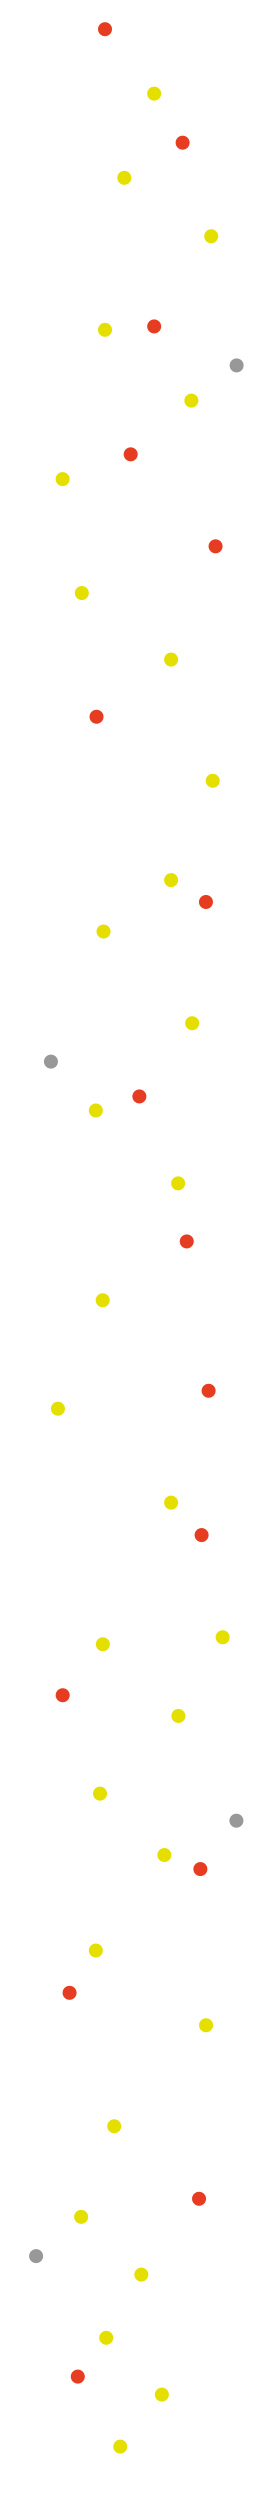
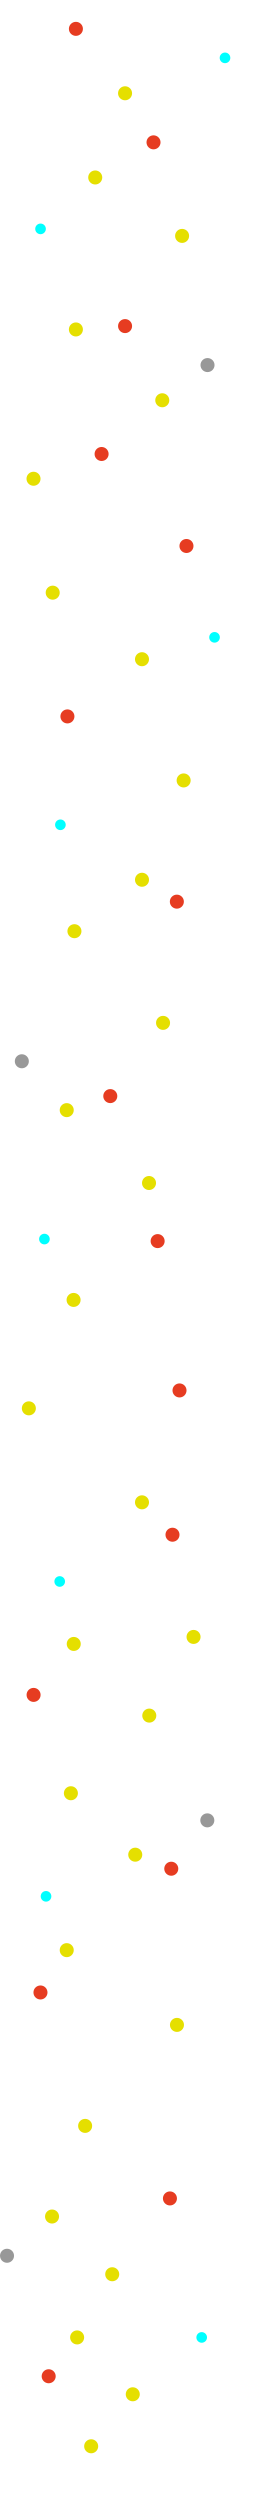
- <svg xmlns="http://www.w3.org/2000/svg" id="Calque_1" viewBox="0 0 767.25 7337.6">
+ <svg xmlns="http://www.w3.org/2000/svg" id="Calque_1" viewBox="0 0 767.2 7337.6">
  <defs>
    <style>
      .cls-1 {
+         fill: aqua;
+       }
+       .cls-2 {
        fill: #e5df00;
      }
-       .cls-2 {
+       .cls-3 {
        fill: #e63c21;
      }
-       .cls-3 {
+       .cls-4 {
        fill: #989898;
      }
    </style>
  </defs>
-   <circle class="cls-2" cx="228.3" cy="6975.4" r="20.6" />
-   <circle class="cls-1" cx="353" cy="7180.9" r="20.6" />
-   <circle class="cls-3" cx="106" cy="6621.8" r="20.6" />
-   <circle class="cls-3" cx="693.9" cy="5343.8" r="20.6" />
-   <circle class="cls-3" cx="149.5" cy="3115.9" r="20.6" />
-   <circle class="cls-3" cx="694.5" cy="1072.5" r="20.6" />
-   <circle class="cls-1" cx="475.1" cy="7028.3" r="20.6" />
-   <circle class="cls-1" cx="311.8" cy="6861.5" r="20.6" />
-   <circle class="cls-1" cx="414.8" cy="6676" r="20.6" />
-   <circle class="cls-1" cx="238.1" cy="6506.6" r="20.6" />
-   <circle class="cls-1" cx="335.3" cy="6240.6" r="20.6" />
-   <circle class="cls-1" cx="604.8" cy="5944.2" r="20.6" />
-   <circle class="cls-1" cx="281.3" cy="5724.8" r="20.6" />
-   <circle class="cls-1" cx="482.4" cy="5444.6" r="20.6" />
-   <circle class="cls-1" cx="293.5" cy="5264.3" r="20.6" />
-   <circle class="cls-1" cx="523.6" cy="5036.1" r="20.6" transform="translate(-4527.14 5391.82) rotate(-88.09)" />
-   <circle class="cls-1" cx="301.9" cy="4826" r="20.6" />
-   <circle class="cls-1" cx="502.2" cy="4410.1" r="20.6" transform="translate(-3922.17 4765.26) rotate(-88.09)" />
-   <circle class="cls-1" cx="170.1" cy="4134.6" r="20.6" />
-   <circle class="cls-1" cx="301.4" cy="3816.3" r="20.6" />
-   <circle class="cls-1" cx="522.8" cy="3473" r="20.6" transform="translate(-2965.67 3879.94) rotate(-88.09)" />
-   <circle class="cls-1" cx="281.3" cy="3259.3" r="20.6" />
-   <circle class="cls-1" cx="564" cy="3003.2" r="20.6" />
-   <circle class="cls-1" cx="303.9" cy="2734.1" r="20.6" />
-   <circle class="cls-1" cx="624.4" cy="2291.6" r="20.6" />
-   <circle class="cls-1" cx="502.2" cy="2583" r="20.6" transform="translate(-2096.08 2998.96) rotate(-88.09)" />
-   <circle class="cls-1" cx="502.2" cy="1935.9" r="20.6" transform="translate(-702.61 339.55) rotate(-22.5)" />
-   <circle class="cls-1" cx="240.3" cy="1740.5" r="20.6" transform="translate(-170.34 32.15) rotate(-5.65)" />
-   <circle class="cls-1" cx="183.8" cy="1406.2" r="20.6" />
-   <circle class="cls-1" cx="561.7" cy="1175.8" r="20.6" />
-   <circle class="cls-1" cx="308.2" cy="968" r="20.6" />
-   <circle class="cls-1" cx="619.9" cy="693.4" r="20.6" />
-   <circle class="cls-1" cx="364.9" cy="521.9" r="20.6" />
-   <circle class="cls-1" cx="452.5" cy="274.8" r="20.6" />
-   <circle class="cls-1" cx="653.5" cy="4805.4" r="20.6" />
-   <circle class="cls-2" cx="584.2" cy="6453.5" r="20.6" />
-   <circle class="cls-2" cx="204.2" cy="5849" r="20.6" />
-   <circle class="cls-2" cx="588.1" cy="5485.8" r="20.6" />
-   <circle class="cls-2" cx="184" cy="4975.6" r="20.6" />
-   <circle class="cls-2" cx="591.7" cy="4505.5" r="20.6" />
-   <circle class="cls-2" cx="612.3" cy="4082" r="20.6" />
-   <circle class="cls-2" cx="548.1" cy="3643.7" r="20.6" />
-   <circle class="cls-2" cx="409.1" cy="3218.1" r="20.6" />
-   <circle class="cls-2" cx="604.5" cy="2647.4" r="20.6" />
-   <circle class="cls-2" cx="283.3" cy="2103.7" r="20.6" />
-   <circle class="cls-2" cx="632.7" cy="1603.5" r="20.6" />
-   <circle class="cls-2" cx="383.6" cy="1333.5" r="20.6" />
-   <circle class="cls-2" cx="452.5" cy="958.1" r="20.6" />
-   <circle class="cls-2" cx="536" cy="418.8" r="20.6" />
-   <circle class="cls-2" cx="308.2" cy="85.7" r="20.6" />
+   <circle class="cls-3" cx="142.88" cy="6974.39" r="20.6" />
+   <circle class="cls-2" cx="267.59" cy="7179.92" r="20.6" />
+   <circle class="cls-4" cx="20.6" cy="6620.76" r="20.6" />
+   <circle class="cls-4" cx="608.48" cy="5342.82" r="20.6" />
+   <circle class="cls-4" cx="64.08" cy="3114.86" r="20.6" />
+   <circle class="cls-4" cx="609.08" cy="1071.5" r="20.6" />
+   <circle class="cls-2" cx="389.68" cy="7027.31" r="20.6" />
+   <circle class="cls-2" cx="226.39" cy="6860.45" r="20.6" />
+   <circle class="cls-2" cx="329.39" cy="6675" r="20.6" />
+   <circle class="cls-2" cx="152.73" cy="6505.59" r="20.6" />
+   <circle class="cls-2" cx="249.86" cy="6239.57" r="20.6" />
+   <circle class="cls-2" cx="519.38" cy="5943.15" r="20.6" />
+   <circle class="cls-2" cx="195.86" cy="5723.77" r="20.6" />
+   <circle class="cls-2" cx="396.95" cy="5443.59" r="20.6" />
+   <circle class="cls-2" cx="208.05" cy="5263.24" r="20.6" />
+   <circle class="cls-2" cx="438.15" cy="5035.1" r="20.6" transform="translate(-4608.74 5305.45) rotate(-88.09)" />
+   <circle class="cls-2" cx="216.46" cy="4825.03" r="20.6" />
+   <circle class="cls-2" cx="416.76" cy="4409.14" r="20.6" transform="translate(-4003.81 4678.94) rotate(-88.09)" />
+   <circle class="cls-2" cx="84.68" cy="4133.56" r="20.6" />
+   <circle class="cls-2" cx="215.98" cy="3815.34" r="20.6" />
+   <circle class="cls-2" cx="437.36" cy="3472" r="20.6" transform="translate(-3047.27 3793.58) rotate(-88.09)" />
+   <circle class="cls-2" cx="195.86" cy="3258.29" r="20.6" />
+   <circle class="cls-2" cx="478.56" cy="3002.16" r="20.6" />
+   <circle class="cls-2" cx="218.48" cy="2733.09" r="20.6" />
+   <circle class="cls-2" cx="538.99" cy="2290.62" r="20.6" />
+   <circle class="cls-2" cx="416.76" cy="2582.02" r="20.6" transform="translate(-2177.7 2912.62) rotate(-88.09)" />
+   <circle class="cls-2" cx="416.76" cy="1934.84" r="20.6" transform="translate(-708.71 306.77) rotate(-22.5)" />
+   <circle class="cls-2" cx="154.85" cy="1739.48" r="20.6" transform="translate(-170.65 23.72) rotate(-5.65)" />
+   <circle class="cls-2" cx="98.38" cy="1405.18" r="20.6" />
+   <circle class="cls-2" cx="476.28" cy="1174.78" r="20.6" />
+   <circle class="cls-2" cx="222.75" cy="966.97" r="20.6" />
+   <circle class="cls-2" cx="534.47" cy="692.38" r="20.6" />
+   <circle class="cls-2" cx="279.49" cy="520.89" r="20.6" />
+   <circle class="cls-2" cx="367.06" cy="273.78" r="20.6" />
+   <circle class="cls-2" cx="568.08" cy="4804.43" r="20.6" />
+   <circle class="cls-3" cx="498.78" cy="6452.49" r="20.6" />
+   <circle class="cls-3" cx="118.78" cy="5847.99" r="20.6" />
+   <circle class="cls-3" cx="502.68" cy="5484.79" r="20.6" />
+   <circle class="cls-3" cx="98.58" cy="4974.59" r="20.6" />
+   <circle class="cls-3" cx="506.28" cy="4504.49" r="20.6" />
+   <circle class="cls-3" cx="526.88" cy="4080.99" r="20.6" />
+   <circle class="cls-3" cx="462.68" cy="3642.69" r="20.6" />
+   <circle class="cls-3" cx="323.68" cy="3217.09" r="20.6" />
+   <circle class="cls-3" cx="519.08" cy="2646.39" r="20.6" />
+   <circle class="cls-3" cx="197.88" cy="2102.69" r="20.6" />
+   <circle class="cls-3" cx="547.28" cy="1602.49" r="20.6" />
+   <circle class="cls-3" cx="298.18" cy="1332.49" r="20.6" />
+   <circle class="cls-3" cx="367.08" cy="957.09" r="20.6" />
+   <circle class="cls-3" cx="450.58" cy="417.79" r="20.6" />
+   <circle class="cls-3" cx="222.78" cy="84.69" r="20.6" />
+   <circle class="cls-1" cx="660.4" cy="169.82" r="15.61" />
+   <circle class="cls-1" cx="118.98" cy="671.78" r="15.61" />
+   <circle class="cls-1" cx="629.68" cy="1870.6" r="15.61" />
+   <circle class="cls-1" cx="177.28" cy="2420.81" r="15.61" />
+   <circle class="cls-1" cx="130.38" cy="3636.7" r="15.61" />
+   <circle class="cls-1" cx="175.26" cy="4641.7" r="15.61" />
+   <circle class="cls-1" cx="135.09" cy="5565.8" r="15.61" />
+   <circle class="cls-1" cx="591.99" cy="6860.45" r="15.61" />
</svg>
